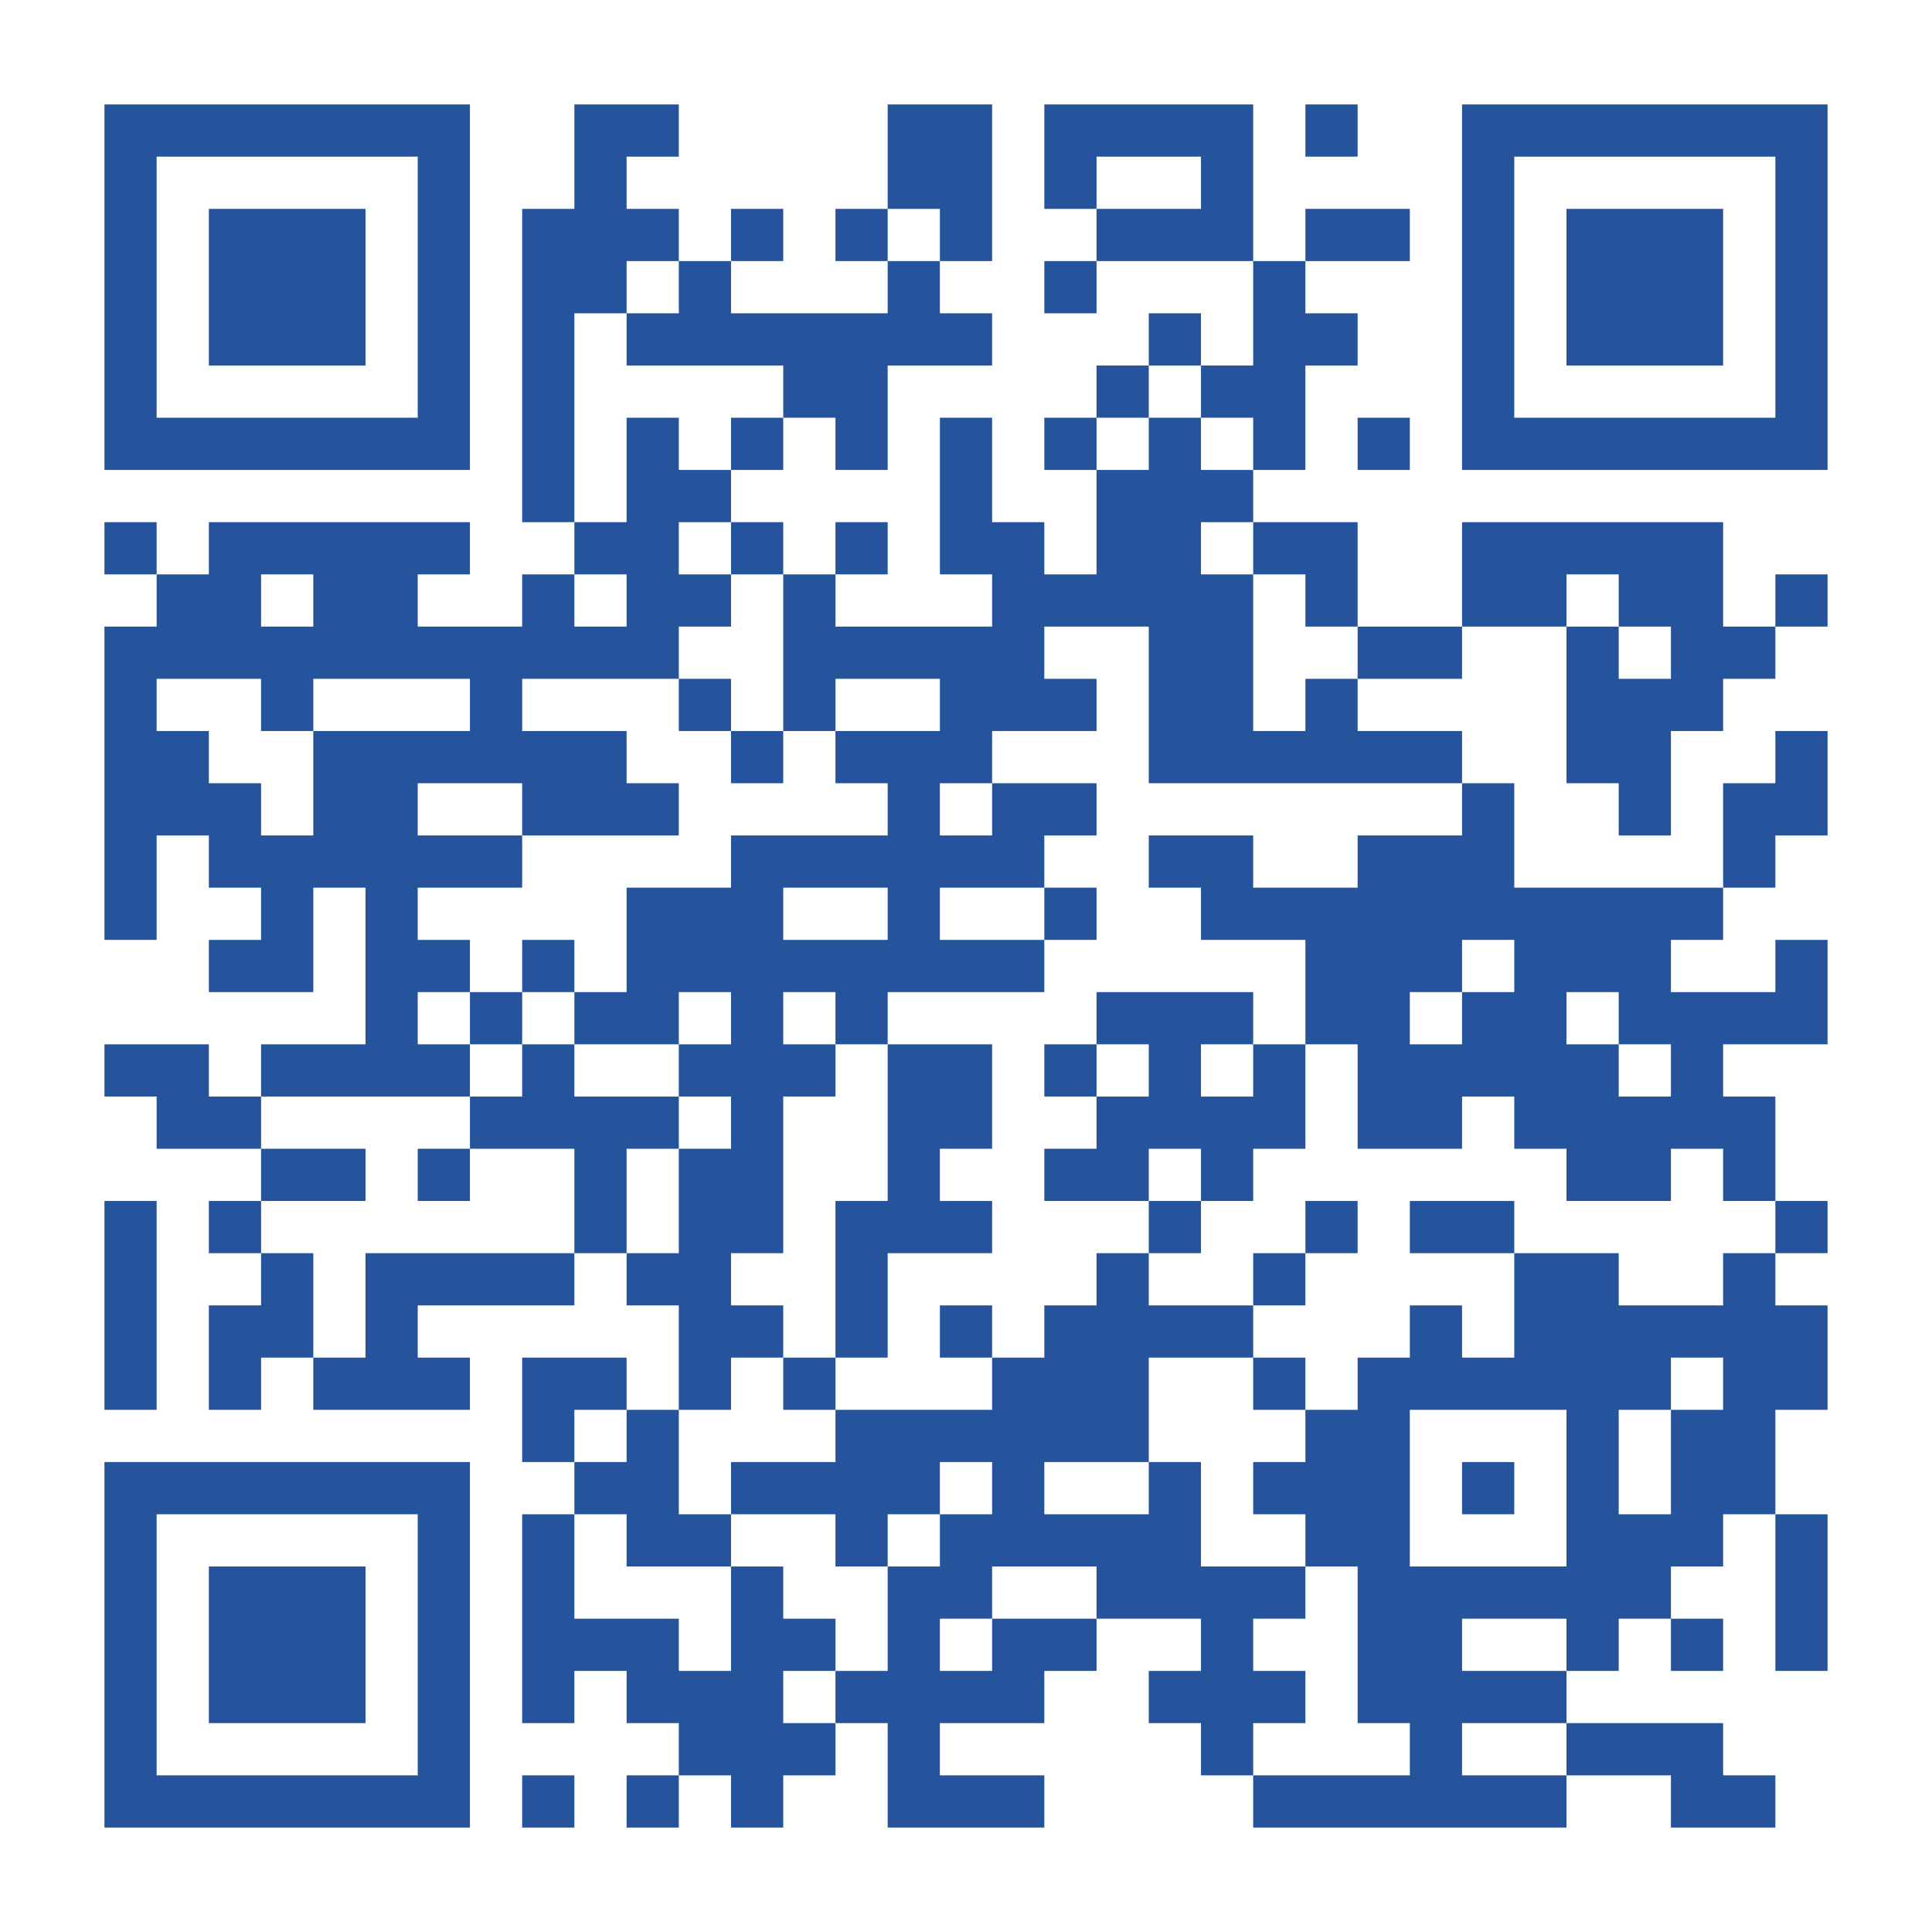
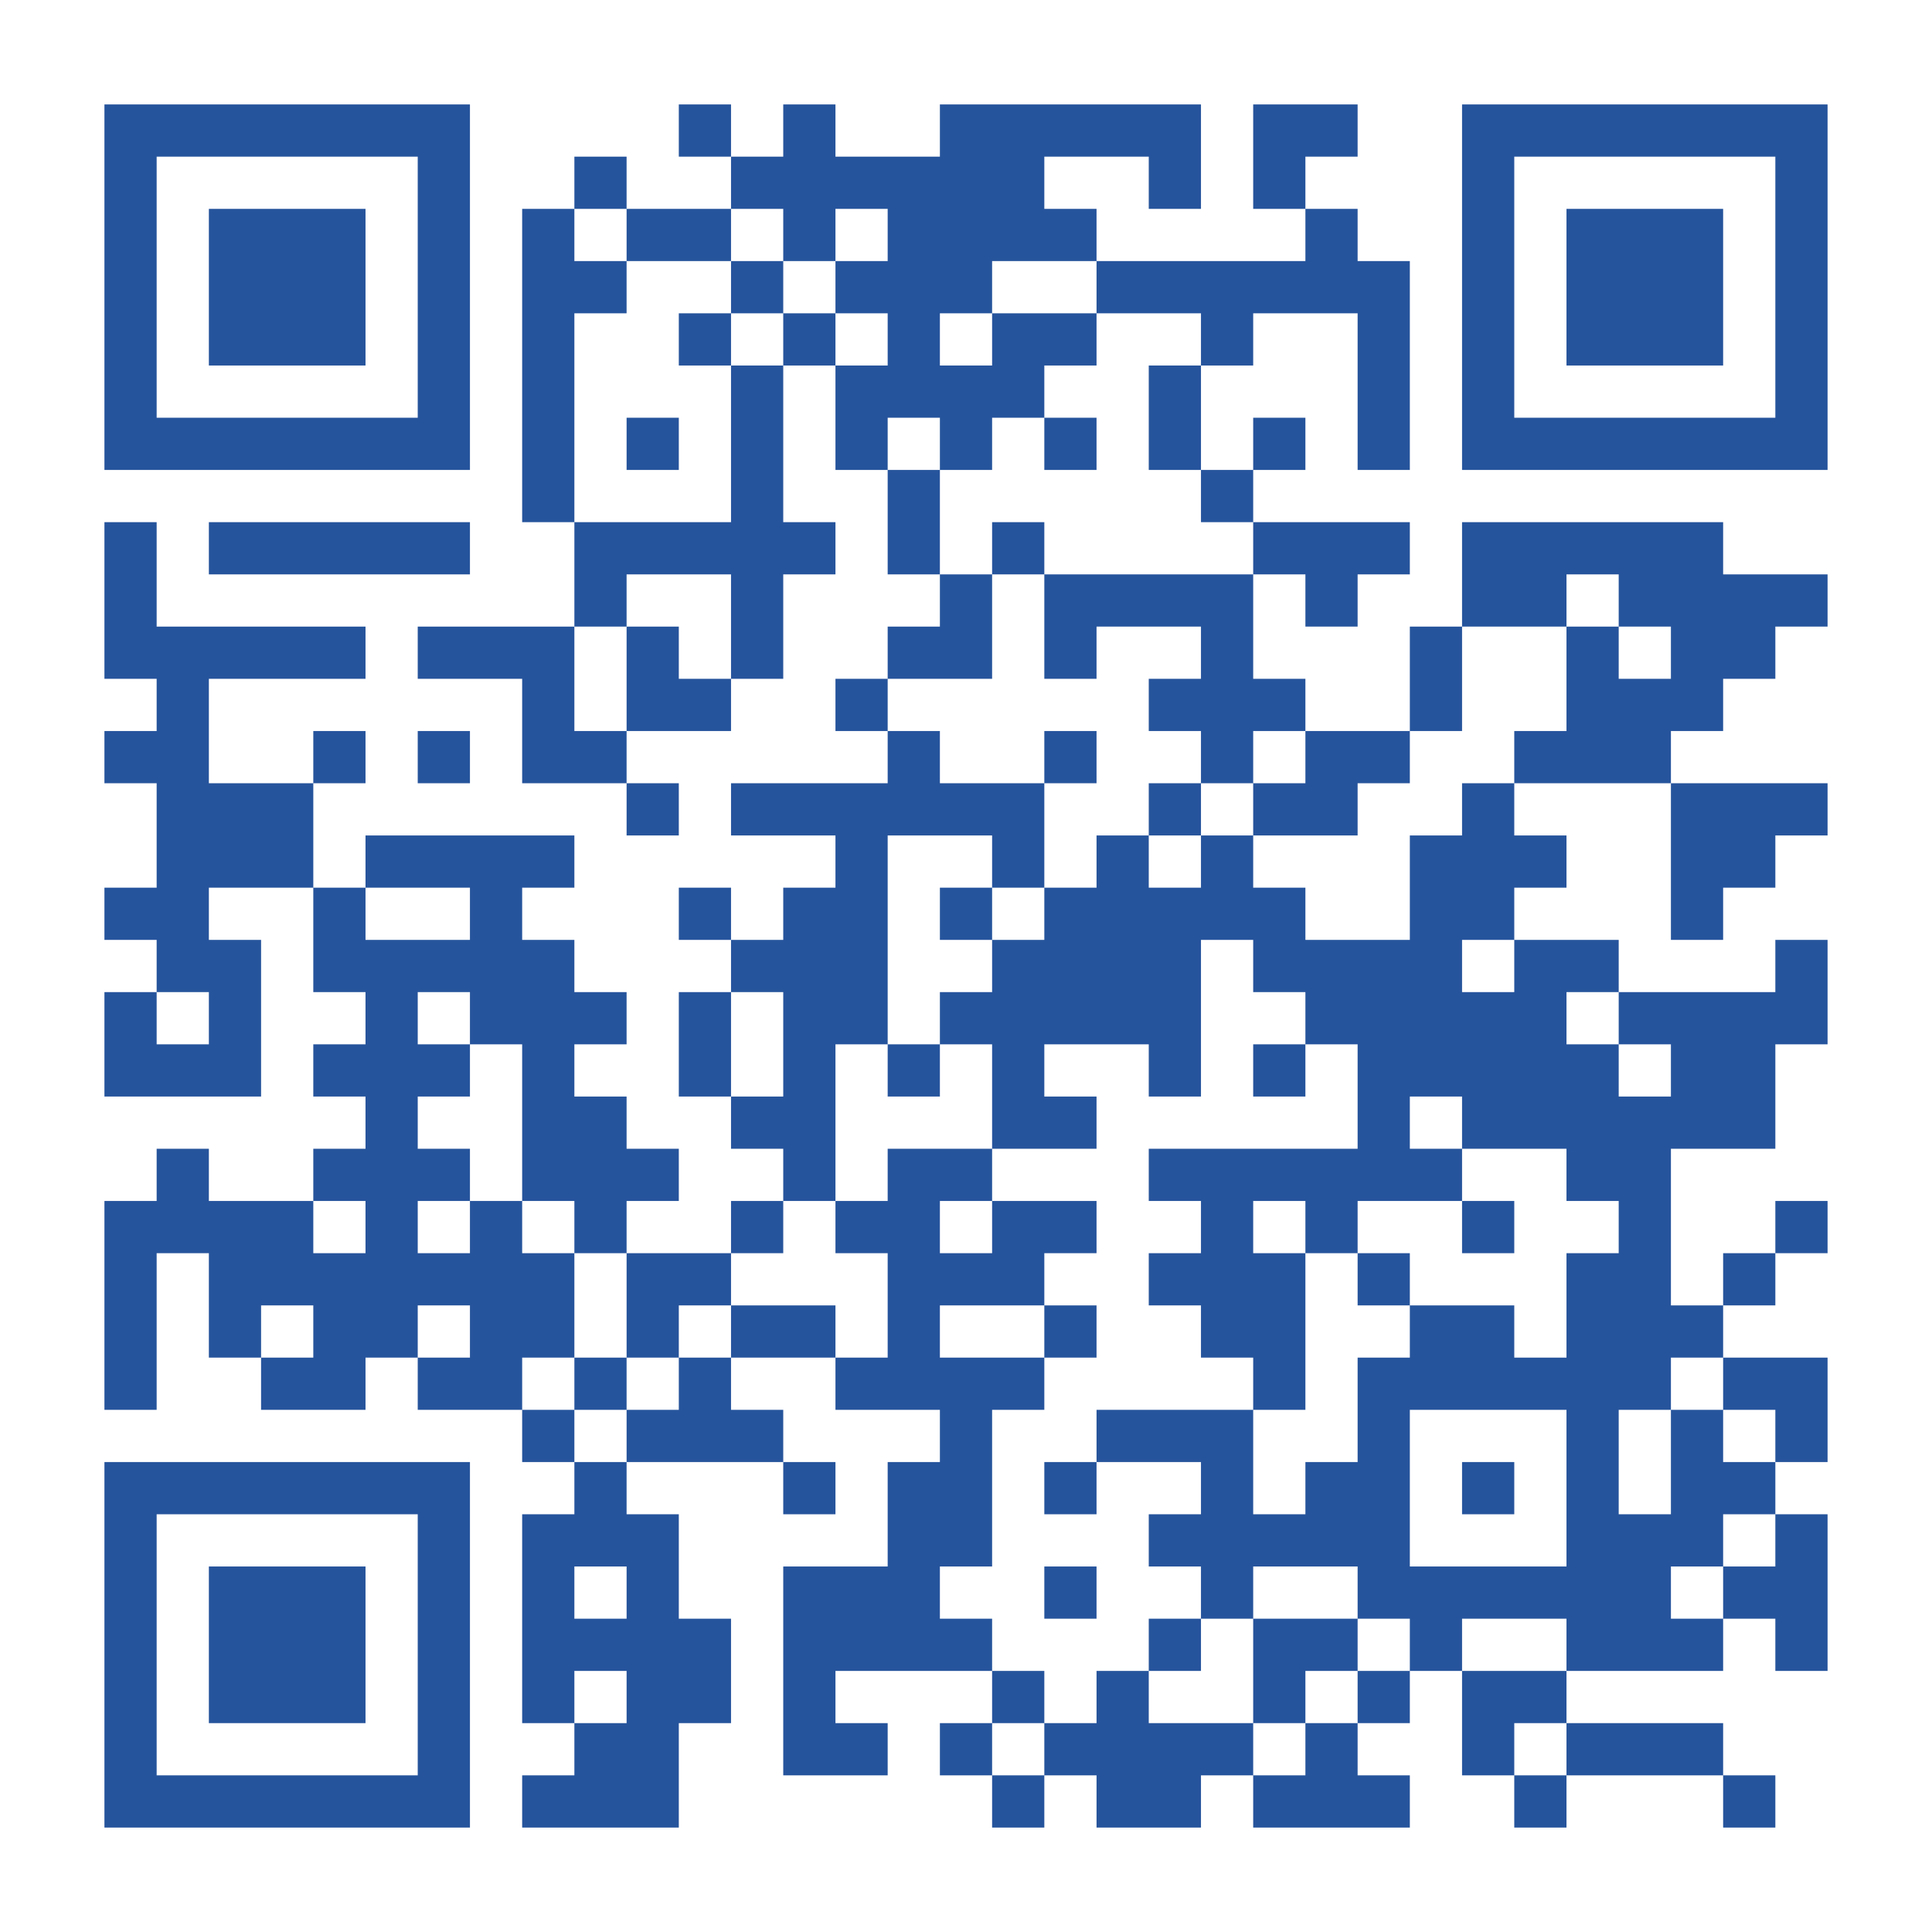
- <svg xmlns="http://www.w3.org/2000/svg" width="370" height="370" version="1.1" viewBox="0 0 37 37">
-   <path d="M2,2H3V3H2zM3,2H4V3H3zM4,2H5V3H4zM5,2H6V3H5zM6,2H7V3H6zM7,2H8V3H7zM8,2H9V3H8zM11,2H12V3H11zM12,2H13V3H12zM17,2H18V3H17zM18,2H19V3H18zM20,2H21V3H20zM21,2H22V3H21zM22,2H23V3H22zM23,2H24V3H23zM25,2H26V3H25zM28,2H29V3H28zM29,2H30V3H29zM30,2H31V3H30zM31,2H32V3H31zM32,2H33V3H32zM33,2H34V3H33zM34,2H35V3H34zM2,3H3V4H2zM8,3H9V4H8zM11,3H12V4H11zM17,3H18V4H17zM18,3H19V4H18zM20,3H21V4H20zM23,3H24V4H23zM28,3H29V4H28zM34,3H35V4H34zM2,4H3V5H2zM4,4H5V5H4zM5,4H6V5H5zM6,4H7V5H6zM8,4H9V5H8zM10,4H11V5H10zM11,4H12V5H11zM12,4H13V5H12zM14,4H15V5H14zM16,4H17V5H16zM18,4H19V5H18zM21,4H22V5H21zM22,4H23V5H22zM23,4H24V5H23zM25,4H26V5H25zM26,4H27V5H26zM28,4H29V5H28zM30,4H31V5H30zM31,4H32V5H31zM32,4H33V5H32zM34,4H35V5H34zM2,5H3V6H2zM4,5H5V6H4zM5,5H6V6H5zM6,5H7V6H6zM8,5H9V6H8zM10,5H11V6H10zM11,5H12V6H11zM13,5H14V6H13zM17,5H18V6H17zM20,5H21V6H20zM24,5H25V6H24zM28,5H29V6H28zM30,5H31V6H30zM31,5H32V6H31zM32,5H33V6H32zM34,5H35V6H34zM2,6H3V7H2zM4,6H5V7H4zM5,6H6V7H5zM6,6H7V7H6zM8,6H9V7H8zM10,6H11V7H10zM12,6H13V7H12zM13,6H14V7H13zM14,6H15V7H14zM15,6H16V7H15zM16,6H17V7H16zM17,6H18V7H17zM18,6H19V7H18zM22,6H23V7H22zM24,6H25V7H24zM25,6H26V7H25zM28,6H29V7H28zM30,6H31V7H30zM31,6H32V7H31zM32,6H33V7H32zM34,6H35V7H34zM2,7H3V8H2zM8,7H9V8H8zM10,7H11V8H10zM15,7H16V8H15zM16,7H17V8H16zM21,7H22V8H21zM23,7H24V8H23zM24,7H25V8H24zM28,7H29V8H28zM34,7H35V8H34zM2,8H3V9H2zM3,8H4V9H3zM4,8H5V9H4zM5,8H6V9H5zM6,8H7V9H6zM7,8H8V9H7zM8,8H9V9H8zM10,8H11V9H10zM12,8H13V9H12zM14,8H15V9H14zM16,8H17V9H16zM18,8H19V9H18zM20,8H21V9H20zM22,8H23V9H22zM24,8H25V9H24zM26,8H27V9H26zM28,8H29V9H28zM29,8H30V9H29zM30,8H31V9H30zM31,8H32V9H31zM32,8H33V9H32zM33,8H34V9H33zM34,8H35V9H34zM10,9H11V10H10zM12,9H13V10H12zM13,9H14V10H13zM18,9H19V10H18zM21,9H22V10H21zM22,9H23V10H22zM23,9H24V10H23zM2,10H3V11H2zM4,10H5V11H4zM5,10H6V11H5zM6,10H7V11H6zM7,10H8V11H7zM8,10H9V11H8zM11,10H12V11H11zM12,10H13V11H12zM14,10H15V11H14zM16,10H17V11H16zM18,10H19V11H18zM19,10H20V11H19zM21,10H22V11H21zM22,10H23V11H22zM24,10H25V11H24zM25,10H26V11H25zM28,10H29V11H28zM29,10H30V11H29zM30,10H31V11H30zM31,10H32V11H31zM32,10H33V11H32zM3,11H4V12H3zM4,11H5V12H4zM6,11H7V12H6zM7,11H8V12H7zM10,11H11V12H10zM12,11H13V12H12zM13,11H14V12H13zM15,11H16V12H15zM19,11H20V12H19zM20,11H21V12H20zM21,11H22V12H21zM22,11H23V12H22zM23,11H24V12H23zM25,11H26V12H25zM28,11H29V12H28zM29,11H30V12H29zM31,11H32V12H31zM32,11H33V12H32zM34,11H35V12H34zM2,12H3V13H2zM3,12H4V13H3zM4,12H5V13H4zM5,12H6V13H5zM6,12H7V13H6zM7,12H8V13H7zM8,12H9V13H8zM9,12H10V13H9zM10,12H11V13H10zM11,12H12V13H11zM12,12H13V13H12zM15,12H16V13H15zM16,12H17V13H16zM17,12H18V13H17zM18,12H19V13H18zM19,12H20V13H19zM22,12H23V13H22zM23,12H24V13H23zM26,12H27V13H26zM27,12H28V13H27zM30,12H31V13H30zM32,12H33V13H32zM33,12H34V13H33zM2,13H3V14H2zM5,13H6V14H5zM9,13H10V14H9zM13,13H14V14H13zM15,13H16V14H15zM18,13H19V14H18zM19,13H20V14H19zM20,13H21V14H20zM22,13H23V14H22zM23,13H24V14H23zM25,13H26V14H25zM30,13H31V14H30zM31,13H32V14H31zM32,13H33V14H32zM2,14H3V15H2zM3,14H4V15H3zM6,14H7V15H6zM7,14H8V15H7zM8,14H9V15H8zM9,14H10V15H9zM10,14H11V15H10zM11,14H12V15H11zM14,14H15V15H14zM16,14H17V15H16zM17,14H18V15H17zM18,14H19V15H18zM22,14H23V15H22zM23,14H24V15H23zM24,14H25V15H24zM25,14H26V15H25zM26,14H27V15H26zM27,14H28V15H27zM30,14H31V15H30zM31,14H32V15H31zM34,14H35V15H34zM2,15H3V16H2zM3,15H4V16H3zM4,15H5V16H4zM6,15H7V16H6zM7,15H8V16H7zM10,15H11V16H10zM11,15H12V16H11zM12,15H13V16H12zM17,15H18V16H17zM19,15H20V16H19zM20,15H21V16H20zM28,15H29V16H28zM31,15H32V16H31zM33,15H34V16H33zM34,15H35V16H34zM2,16H3V17H2zM4,16H5V17H4zM5,16H6V17H5zM6,16H7V17H6zM7,16H8V17H7zM8,16H9V17H8zM9,16H10V17H9zM14,16H15V17H14zM15,16H16V17H15zM16,16H17V17H16zM17,16H18V17H17zM18,16H19V17H18zM19,16H20V17H19zM22,16H23V17H22zM23,16H24V17H23zM26,16H27V17H26zM27,16H28V17H27zM28,16H29V17H28zM33,16H34V17H33zM2,17H3V18H2zM5,17H6V18H5zM7,17H8V18H7zM12,17H13V18H12zM13,17H14V18H13zM14,17H15V18H14zM17,17H18V18H17zM20,17H21V18H20zM23,17H24V18H23zM24,17H25V18H24zM25,17H26V18H25zM26,17H27V18H26zM27,17H28V18H27zM28,17H29V18H28zM29,17H30V18H29zM30,17H31V18H30zM31,17H32V18H31zM32,17H33V18H32zM4,18H5V19H4zM5,18H6V19H5zM7,18H8V19H7zM8,18H9V19H8zM10,18H11V19H10zM12,18H13V19H12zM13,18H14V19H13zM14,18H15V19H14zM15,18H16V19H15zM16,18H17V19H16zM17,18H18V19H17zM18,18H19V19H18zM19,18H20V19H19zM25,18H26V19H25zM26,18H27V19H26zM27,18H28V19H27zM29,18H30V19H29zM30,18H31V19H30zM31,18H32V19H31zM34,18H35V19H34zM7,19H8V20H7zM9,19H10V20H9zM11,19H12V20H11zM12,19H13V20H12zM14,19H15V20H14zM16,19H17V20H16zM21,19H22V20H21zM22,19H23V20H22zM23,19H24V20H23zM25,19H26V20H25zM26,19H27V20H26zM28,19H29V20H28zM29,19H30V20H29zM31,19H32V20H31zM32,19H33V20H32zM33,19H34V20H33zM34,19H35V20H34zM2,20H3V21H2zM3,20H4V21H3zM5,20H6V21H5zM6,20H7V21H6zM7,20H8V21H7zM8,20H9V21H8zM10,20H11V21H10zM13,20H14V21H13zM14,20H15V21H14zM15,20H16V21H15zM17,20H18V21H17zM18,20H19V21H18zM20,20H21V21H20zM22,20H23V21H22zM24,20H25V21H24zM26,20H27V21H26zM27,20H28V21H27zM28,20H29V21H28zM29,20H30V21H29zM30,20H31V21H30zM32,20H33V21H32zM3,21H4V22H3zM4,21H5V22H4zM9,21H10V22H9zM10,21H11V22H10zM11,21H12V22H11zM12,21H13V22H12zM14,21H15V22H14zM17,21H18V22H17zM18,21H19V22H18zM21,21H22V22H21zM22,21H23V22H22zM23,21H24V22H23zM24,21H25V22H24zM26,21H27V22H26zM27,21H28V22H27zM29,21H30V22H29zM30,21H31V22H30zM31,21H32V22H31zM32,21H33V22H32zM33,21H34V22H33zM5,22H6V23H5zM6,22H7V23H6zM8,22H9V23H8zM11,22H12V23H11zM13,22H14V23H13zM14,22H15V23H14zM17,22H18V23H17zM20,22H21V23H20zM21,22H22V23H21zM23,22H24V23H23zM30,22H31V23H30zM31,22H32V23H31zM33,22H34V23H33zM2,23H3V24H2zM4,23H5V24H4zM11,23H12V24H11zM13,23H14V24H13zM14,23H15V24H14zM16,23H17V24H16zM17,23H18V24H17zM18,23H19V24H18zM22,23H23V24H22zM25,23H26V24H25zM27,23H28V24H27zM28,23H29V24H28zM34,23H35V24H34zM2,24H3V25H2zM5,24H6V25H5zM7,24H8V25H7zM8,24H9V25H8zM9,24H10V25H9zM10,24H11V25H10zM12,24H13V25H12zM13,24H14V25H13zM16,24H17V25H16zM21,24H22V25H21zM24,24H25V25H24zM29,24H30V25H29zM30,24H31V25H30zM33,24H34V25H33zM2,25H3V26H2zM4,25H5V26H4zM5,25H6V26H5zM7,25H8V26H7zM13,25H14V26H13zM14,25H15V26H14zM16,25H17V26H16zM18,25H19V26H18zM20,25H21V26H20zM21,25H22V26H21zM22,25H23V26H22zM23,25H24V26H23zM27,25H28V26H27zM29,25H30V26H29zM30,25H31V26H30zM31,25H32V26H31zM32,25H33V26H32zM33,25H34V26H33zM34,25H35V26H34zM2,26H3V27H2zM4,26H5V27H4zM6,26H7V27H6zM7,26H8V27H7zM8,26H9V27H8zM10,26H11V27H10zM11,26H12V27H11zM13,26H14V27H13zM15,26H16V27H15zM19,26H20V27H19zM20,26H21V27H20zM21,26H22V27H21zM24,26H25V27H24zM26,26H27V27H26zM27,26H28V27H27zM28,26H29V27H28zM29,26H30V27H29zM30,26H31V27H30zM31,26H32V27H31zM33,26H34V27H33zM34,26H35V27H34zM10,27H11V28H10zM12,27H13V28H12zM16,27H17V28H16zM17,27H18V28H17zM18,27H19V28H18zM19,27H20V28H19zM20,27H21V28H20zM21,27H22V28H21zM25,27H26V28H25zM26,27H27V28H26zM30,27H31V28H30zM32,27H33V28H32zM33,27H34V28H33zM2,28H3V29H2zM3,28H4V29H3zM4,28H5V29H4zM5,28H6V29H5zM6,28H7V29H6zM7,28H8V29H7zM8,28H9V29H8zM11,28H12V29H11zM12,28H13V29H12zM14,28H15V29H14zM15,28H16V29H15zM16,28H17V29H16zM17,28H18V29H17zM19,28H20V29H19zM22,28H23V29H22zM24,28H25V29H24zM25,28H26V29H25zM26,28H27V29H26zM28,28H29V29H28zM30,28H31V29H30zM32,28H33V29H32zM33,28H34V29H33zM2,29H3V30H2zM8,29H9V30H8zM10,29H11V30H10zM12,29H13V30H12zM13,29H14V30H13zM16,29H17V30H16zM18,29H19V30H18zM19,29H20V30H19zM20,29H21V30H20zM21,29H22V30H21zM22,29H23V30H22zM25,29H26V30H25zM26,29H27V30H26zM30,29H31V30H30zM31,29H32V30H31zM32,29H33V30H32zM34,29H35V30H34zM2,30H3V31H2zM4,30H5V31H4zM5,30H6V31H5zM6,30H7V31H6zM8,30H9V31H8zM10,30H11V31H10zM14,30H15V31H14zM17,30H18V31H17zM18,30H19V31H18zM21,30H22V31H21zM22,30H23V31H22zM23,30H24V31H23zM24,30H25V31H24zM26,30H27V31H26zM27,30H28V31H27zM28,30H29V31H28zM29,30H30V31H29zM30,30H31V31H30zM31,30H32V31H31zM34,30H35V31H34zM2,31H3V32H2zM4,31H5V32H4zM5,31H6V32H5zM6,31H7V32H6zM8,31H9V32H8zM10,31H11V32H10zM11,31H12V32H11zM12,31H13V32H12zM14,31H15V32H14zM15,31H16V32H15zM17,31H18V32H17zM19,31H20V32H19zM20,31H21V32H20zM23,31H24V32H23zM26,31H27V32H26zM27,31H28V32H27zM30,31H31V32H30zM32,31H33V32H32zM34,31H35V32H34zM2,32H3V33H2zM4,32H5V33H4zM5,32H6V33H5zM6,32H7V33H6zM8,32H9V33H8zM10,32H11V33H10zM12,32H13V33H12zM13,32H14V33H13zM14,32H15V33H14zM16,32H17V33H16zM17,32H18V33H17zM18,32H19V33H18zM19,32H20V33H19zM22,32H23V33H22zM23,32H24V33H23zM24,32H25V33H24zM26,32H27V33H26zM27,32H28V33H27zM28,32H29V33H28zM29,32H30V33H29zM2,33H3V34H2zM8,33H9V34H8zM13,33H14V34H13zM14,33H15V34H14zM15,33H16V34H15zM17,33H18V34H17zM23,33H24V34H23zM27,33H28V34H27zM30,33H31V34H30zM31,33H32V34H31zM32,33H33V34H32zM2,34H3V35H2zM3,34H4V35H3zM4,34H5V35H4zM5,34H6V35H5zM6,34H7V35H6zM7,34H8V35H7zM8,34H9V35H8zM10,34H11V35H10zM12,34H13V35H12zM14,34H15V35H14zM17,34H18V35H17zM18,34H19V35H18zM19,34H20V35H19zM24,34H25V35H24zM25,34H26V35H25zM26,34H27V35H26zM27,34H28V35H27zM28,34H29V35H28zM29,34H30V35H29zM32,34H33V35H32zM33,34H34V35H33z" id="qr-path" fill="#26549c" fill-opacity="1" fill-rule="nonzero" stroke="none" />
+ <svg xmlns="http://www.w3.org/2000/svg" width="37mm" height="37mm" version="1.1" viewBox="0 0 37 37" fill_color="#26549c" back_color="white">
+   <path d="M2,2H3V3H2zM3,2H4V3H3zM4,2H5V3H4zM5,2H6V3H5zM6,2H7V3H6zM7,2H8V3H7zM8,2H9V3H8zM13,2H14V3H13zM15,2H16V3H15zM18,2H19V3H18zM19,2H20V3H19zM20,2H21V3H20zM21,2H22V3H21zM22,2H23V3H22zM24,2H25V3H24zM25,2H26V3H25zM28,2H29V3H28zM29,2H30V3H29zM30,2H31V3H30zM31,2H32V3H31zM32,2H33V3H32zM33,2H34V3H33zM34,2H35V3H34zM2,3H3V4H2zM8,3H9V4H8zM11,3H12V4H11zM14,3H15V4H14zM15,3H16V4H15zM16,3H17V4H16zM17,3H18V4H17zM18,3H19V4H18zM19,3H20V4H19zM22,3H23V4H22zM24,3H25V4H24zM28,3H29V4H28zM34,3H35V4H34zM2,4H3V5H2zM4,4H5V5H4zM5,4H6V5H5zM6,4H7V5H6zM8,4H9V5H8zM10,4H11V5H10zM12,4H13V5H12zM13,4H14V5H13zM15,4H16V5H15zM17,4H18V5H17zM18,4H19V5H18zM19,4H20V5H19zM20,4H21V5H20zM25,4H26V5H25zM28,4H29V5H28zM30,4H31V5H30zM31,4H32V5H31zM32,4H33V5H32zM34,4H35V5H34zM2,5H3V6H2zM4,5H5V6H4zM5,5H6V6H5zM6,5H7V6H6zM8,5H9V6H8zM10,5H11V6H10zM11,5H12V6H11zM14,5H15V6H14zM16,5H17V6H16zM17,5H18V6H17zM18,5H19V6H18zM21,5H22V6H21zM22,5H23V6H22zM23,5H24V6H23zM24,5H25V6H24zM25,5H26V6H25zM26,5H27V6H26zM28,5H29V6H28zM30,5H31V6H30zM31,5H32V6H31zM32,5H33V6H32zM34,5H35V6H34zM2,6H3V7H2zM4,6H5V7H4zM5,6H6V7H5zM6,6H7V7H6zM8,6H9V7H8zM10,6H11V7H10zM13,6H14V7H13zM15,6H16V7H15zM17,6H18V7H17zM19,6H20V7H19zM20,6H21V7H20zM23,6H24V7H23zM26,6H27V7H26zM28,6H29V7H28zM30,6H31V7H30zM31,6H32V7H31zM32,6H33V7H32zM34,6H35V7H34zM2,7H3V8H2zM8,7H9V8H8zM10,7H11V8H10zM14,7H15V8H14zM16,7H17V8H16zM17,7H18V8H17zM18,7H19V8H18zM19,7H20V8H19zM22,7H23V8H22zM26,7H27V8H26zM28,7H29V8H28zM34,7H35V8H34zM2,8H3V9H2zM3,8H4V9H3zM4,8H5V9H4zM5,8H6V9H5zM6,8H7V9H6zM7,8H8V9H7zM8,8H9V9H8zM10,8H11V9H10zM12,8H13V9H12zM14,8H15V9H14zM16,8H17V9H16zM18,8H19V9H18zM20,8H21V9H20zM22,8H23V9H22zM24,8H25V9H24zM26,8H27V9H26zM28,8H29V9H28zM29,8H30V9H29zM30,8H31V9H30zM31,8H32V9H31zM32,8H33V9H32zM33,8H34V9H33zM34,8H35V9H34zM10,9H11V10H10zM14,9H15V10H14zM17,9H18V10H17zM23,9H24V10H23zM2,10H3V11H2zM4,10H5V11H4zM5,10H6V11H5zM6,10H7V11H6zM7,10H8V11H7zM8,10H9V11H8zM11,10H12V11H11zM12,10H13V11H12zM13,10H14V11H13zM14,10H15V11H14zM15,10H16V11H15zM17,10H18V11H17zM19,10H20V11H19zM24,10H25V11H24zM25,10H26V11H25zM26,10H27V11H26zM28,10H29V11H28zM29,10H30V11H29zM30,10H31V11H30zM31,10H32V11H31zM32,10H33V11H32zM2,11H3V12H2zM11,11H12V12H11zM14,11H15V12H14zM18,11H19V12H18zM20,11H21V12H20zM21,11H22V12H21zM22,11H23V12H22zM23,11H24V12H23zM25,11H26V12H25zM28,11H29V12H28zM29,11H30V12H29zM31,11H32V12H31zM32,11H33V12H32zM33,11H34V12H33zM34,11H35V12H34zM2,12H3V13H2zM3,12H4V13H3zM4,12H5V13H4zM5,12H6V13H5zM6,12H7V13H6zM8,12H9V13H8zM9,12H10V13H9zM10,12H11V13H10zM12,12H13V13H12zM14,12H15V13H14zM17,12H18V13H17zM18,12H19V13H18zM20,12H21V13H20zM23,12H24V13H23zM27,12H28V13H27zM30,12H31V13H30zM32,12H33V13H32zM33,12H34V13H33zM3,13H4V14H3zM10,13H11V14H10zM12,13H13V14H12zM13,13H14V14H13zM16,13H17V14H16zM22,13H23V14H22zM23,13H24V14H23zM24,13H25V14H24zM27,13H28V14H27zM30,13H31V14H30zM31,13H32V14H31zM32,13H33V14H32zM2,14H3V15H2zM3,14H4V15H3zM6,14H7V15H6zM8,14H9V15H8zM10,14H11V15H10zM11,14H12V15H11zM17,14H18V15H17zM20,14H21V15H20zM23,14H24V15H23zM25,14H26V15H25zM26,14H27V15H26zM29,14H30V15H29zM30,14H31V15H30zM31,14H32V15H31zM3,15H4V16H3zM4,15H5V16H4zM5,15H6V16H5zM12,15H13V16H12zM14,15H15V16H14zM15,15H16V16H15zM16,15H17V16H16zM17,15H18V16H17zM18,15H19V16H18zM19,15H20V16H19zM22,15H23V16H22zM24,15H25V16H24zM25,15H26V16H25zM28,15H29V16H28zM32,15H33V16H32zM33,15H34V16H33zM34,15H35V16H34zM3,16H4V17H3zM4,16H5V17H4zM5,16H6V17H5zM7,16H8V17H7zM8,16H9V17H8zM9,16H10V17H9zM10,16H11V17H10zM16,16H17V17H16zM19,16H20V17H19zM21,16H22V17H21zM23,16H24V17H23zM27,16H28V17H27zM28,16H29V17H28zM29,16H30V17H29zM32,16H33V17H32zM33,16H34V17H33zM2,17H3V18H2zM3,17H4V18H3zM6,17H7V18H6zM9,17H10V18H9zM13,17H14V18H13zM15,17H16V18H15zM16,17H17V18H16zM18,17H19V18H18zM20,17H21V18H20zM21,17H22V18H21zM22,17H23V18H22zM23,17H24V18H23zM24,17H25V18H24zM27,17H28V18H27zM28,17H29V18H28zM32,17H33V18H32zM3,18H4V19H3zM4,18H5V19H4zM6,18H7V19H6zM7,18H8V19H7zM8,18H9V19H8zM9,18H10V19H9zM10,18H11V19H10zM14,18H15V19H14zM15,18H16V19H15zM16,18H17V19H16zM19,18H20V19H19zM20,18H21V19H20zM21,18H22V19H21zM22,18H23V19H22zM24,18H25V19H24zM25,18H26V19H25zM26,18H27V19H26zM27,18H28V19H27zM29,18H30V19H29zM30,18H31V19H30zM34,18H35V19H34zM2,19H3V20H2zM4,19H5V20H4zM7,19H8V20H7zM9,19H10V20H9zM10,19H11V20H10zM11,19H12V20H11zM13,19H14V20H13zM15,19H16V20H15zM16,19H17V20H16zM18,19H19V20H18zM19,19H20V20H19zM20,19H21V20H20zM21,19H22V20H21zM22,19H23V20H22zM25,19H26V20H25zM26,19H27V20H26zM27,19H28V20H27zM28,19H29V20H28zM29,19H30V20H29zM31,19H32V20H31zM32,19H33V20H32zM33,19H34V20H33zM34,19H35V20H34zM2,20H3V21H2zM3,20H4V21H3zM4,20H5V21H4zM6,20H7V21H6zM7,20H8V21H7zM8,20H9V21H8zM10,20H11V21H10zM13,20H14V21H13zM15,20H16V21H15zM17,20H18V21H17zM19,20H20V21H19zM22,20H23V21H22zM24,20H25V21H24zM26,20H27V21H26zM27,20H28V21H27zM28,20H29V21H28zM29,20H30V21H29zM30,20H31V21H30zM32,20H33V21H32zM33,20H34V21H33zM7,21H8V22H7zM10,21H11V22H10zM11,21H12V22H11zM14,21H15V22H14zM15,21H16V22H15zM19,21H20V22H19zM20,21H21V22H20zM26,21H27V22H26zM28,21H29V22H28zM29,21H30V22H29zM30,21H31V22H30zM31,21H32V22H31zM32,21H33V22H32zM33,21H34V22H33zM3,22H4V23H3zM6,22H7V23H6zM7,22H8V23H7zM8,22H9V23H8zM10,22H11V23H10zM11,22H12V23H11zM12,22H13V23H12zM15,22H16V23H15zM17,22H18V23H17zM18,22H19V23H18zM22,22H23V23H22zM23,22H24V23H23zM24,22H25V23H24zM25,22H26V23H25zM26,22H27V23H26zM27,22H28V23H27zM30,22H31V23H30zM31,22H32V23H31zM2,23H3V24H2zM3,23H4V24H3zM4,23H5V24H4zM5,23H6V24H5zM7,23H8V24H7zM9,23H10V24H9zM11,23H12V24H11zM14,23H15V24H14zM16,23H17V24H16zM17,23H18V24H17zM19,23H20V24H19zM20,23H21V24H20zM23,23H24V24H23zM25,23H26V24H25zM28,23H29V24H28zM31,23H32V24H31zM34,23H35V24H34zM2,24H3V25H2zM4,24H5V25H4zM5,24H6V25H5zM6,24H7V25H6zM7,24H8V25H7zM8,24H9V25H8zM9,24H10V25H9zM10,24H11V25H10zM12,24H13V25H12zM13,24H14V25H13zM17,24H18V25H17zM18,24H19V25H18zM19,24H20V25H19zM22,24H23V25H22zM23,24H24V25H23zM24,24H25V25H24zM26,24H27V25H26zM30,24H31V25H30zM31,24H32V25H31zM33,24H34V25H33zM2,25H3V26H2zM4,25H5V26H4zM6,25H7V26H6zM7,25H8V26H7zM9,25H10V26H9zM10,25H11V26H10zM12,25H13V26H12zM14,25H15V26H14zM15,25H16V26H15zM17,25H18V26H17zM20,25H21V26H20zM23,25H24V26H23zM24,25H25V26H24zM27,25H28V26H27zM28,25H29V26H28zM30,25H31V26H30zM31,25H32V26H31zM32,25H33V26H32zM2,26H3V27H2zM5,26H6V27H5zM6,26H7V27H6zM8,26H9V27H8zM9,26H10V27H9zM11,26H12V27H11zM13,26H14V27H13zM16,26H17V27H16zM17,26H18V27H17zM18,26H19V27H18zM19,26H20V27H19zM24,26H25V27H24zM26,26H27V27H26zM27,26H28V27H27zM28,26H29V27H28zM29,26H30V27H29zM30,26H31V27H30zM31,26H32V27H31zM33,26H34V27H33zM34,26H35V27H34zM10,27H11V28H10zM12,27H13V28H12zM13,27H14V28H13zM14,27H15V28H14zM18,27H19V28H18zM21,27H22V28H21zM22,27H23V28H22zM23,27H24V28H23zM26,27H27V28H26zM30,27H31V28H30zM32,27H33V28H32zM34,27H35V28H34zM2,28H3V29H2zM3,28H4V29H3zM4,28H5V29H4zM5,28H6V29H5zM6,28H7V29H6zM7,28H8V29H7zM8,28H9V29H8zM11,28H12V29H11zM15,28H16V29H15zM17,28H18V29H17zM18,28H19V29H18zM20,28H21V29H20zM23,28H24V29H23zM25,28H26V29H25zM26,28H27V29H26zM28,28H29V29H28zM30,28H31V29H30zM32,28H33V29H32zM33,28H34V29H33zM2,29H3V30H2zM8,29H9V30H8zM10,29H11V30H10zM11,29H12V30H11zM12,29H13V30H12zM17,29H18V30H17zM18,29H19V30H18zM22,29H23V30H22zM23,29H24V30H23zM24,29H25V30H24zM25,29H26V30H25zM26,29H27V30H26zM30,29H31V30H30zM31,29H32V30H31zM32,29H33V30H32zM34,29H35V30H34zM2,30H3V31H2zM4,30H5V31H4zM5,30H6V31H5zM6,30H7V31H6zM8,30H9V31H8zM10,30H11V31H10zM12,30H13V31H12zM15,30H16V31H15zM16,30H17V31H16zM17,30H18V31H17zM20,30H21V31H20zM23,30H24V31H23zM26,30H27V31H26zM27,30H28V31H27zM28,30H29V31H28zM29,30H30V31H29zM30,30H31V31H30zM31,30H32V31H31zM33,30H34V31H33zM34,30H35V31H34zM2,31H3V32H2zM4,31H5V32H4zM5,31H6V32H5zM6,31H7V32H6zM8,31H9V32H8zM10,31H11V32H10zM11,31H12V32H11zM12,31H13V32H12zM13,31H14V32H13zM15,31H16V32H15zM16,31H17V32H16zM17,31H18V32H17zM18,31H19V32H18zM22,31H23V32H22zM24,31H25V32H24zM25,31H26V32H25zM27,31H28V32H27zM30,31H31V32H30zM31,31H32V32H31zM32,31H33V32H32zM34,31H35V32H34zM2,32H3V33H2zM4,32H5V33H4zM5,32H6V33H5zM6,32H7V33H6zM8,32H9V33H8zM10,32H11V33H10zM12,32H13V33H12zM13,32H14V33H13zM15,32H16V33H15zM19,32H20V33H19zM21,32H22V33H21zM24,32H25V33H24zM26,32H27V33H26zM28,32H29V33H28zM29,32H30V33H29zM2,33H3V34H2zM8,33H9V34H8zM11,33H12V34H11zM12,33H13V34H12zM15,33H16V34H15zM16,33H17V34H16zM18,33H19V34H18zM20,33H21V34H20zM21,33H22V34H21zM22,33H23V34H22zM23,33H24V34H23zM25,33H26V34H25zM28,33H29V34H28zM30,33H31V34H30zM31,33H32V34H31zM32,33H33V34H32zM2,34H3V35H2zM3,34H4V35H3zM4,34H5V35H4zM5,34H6V35H5zM6,34H7V35H6zM7,34H8V35H7zM8,34H9V35H8zM10,34H11V35H10zM11,34H12V35H11zM12,34H13V35H12zM19,34H20V35H19zM21,34H22V35H21zM22,34H23V35H22zM24,34H25V35H24zM25,34H26V35H25zM26,34H27V35H26zM29,34H30V35H29zM33,34H34V35H33z" id="qr-path" fill="#26549c" fill-opacity="1" fill-rule="nonzero" stroke="none" />
</svg>
